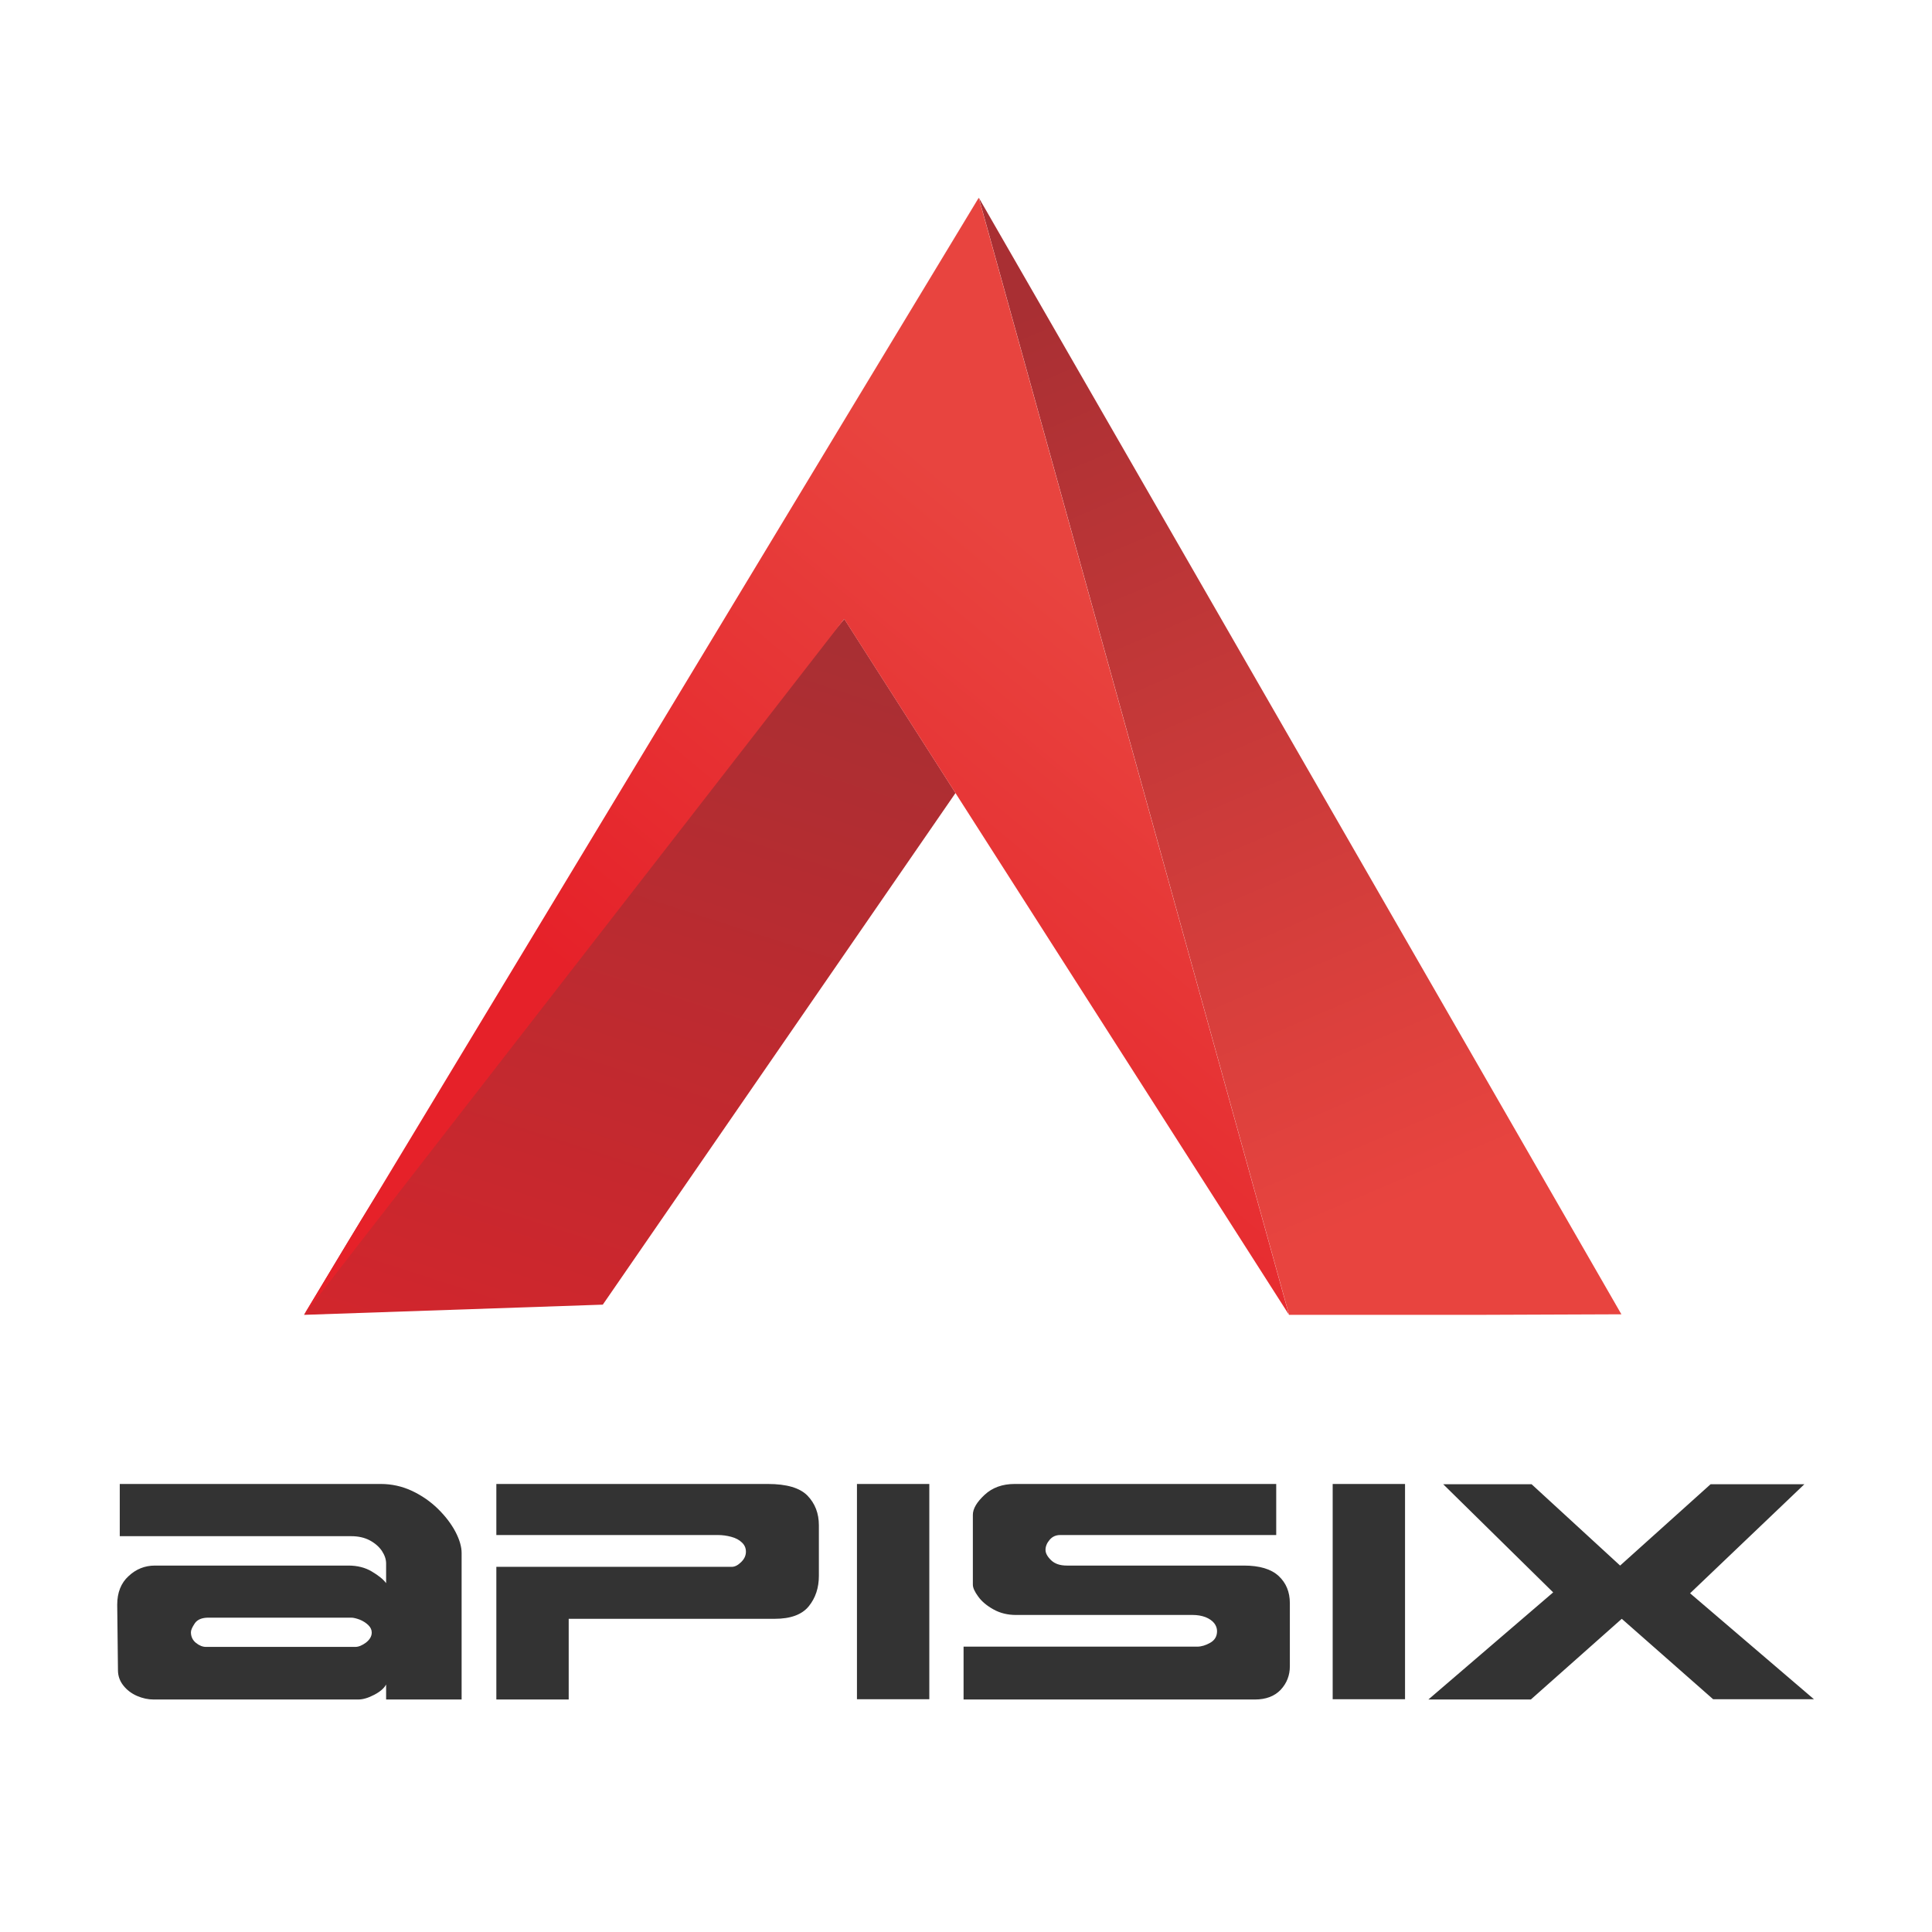
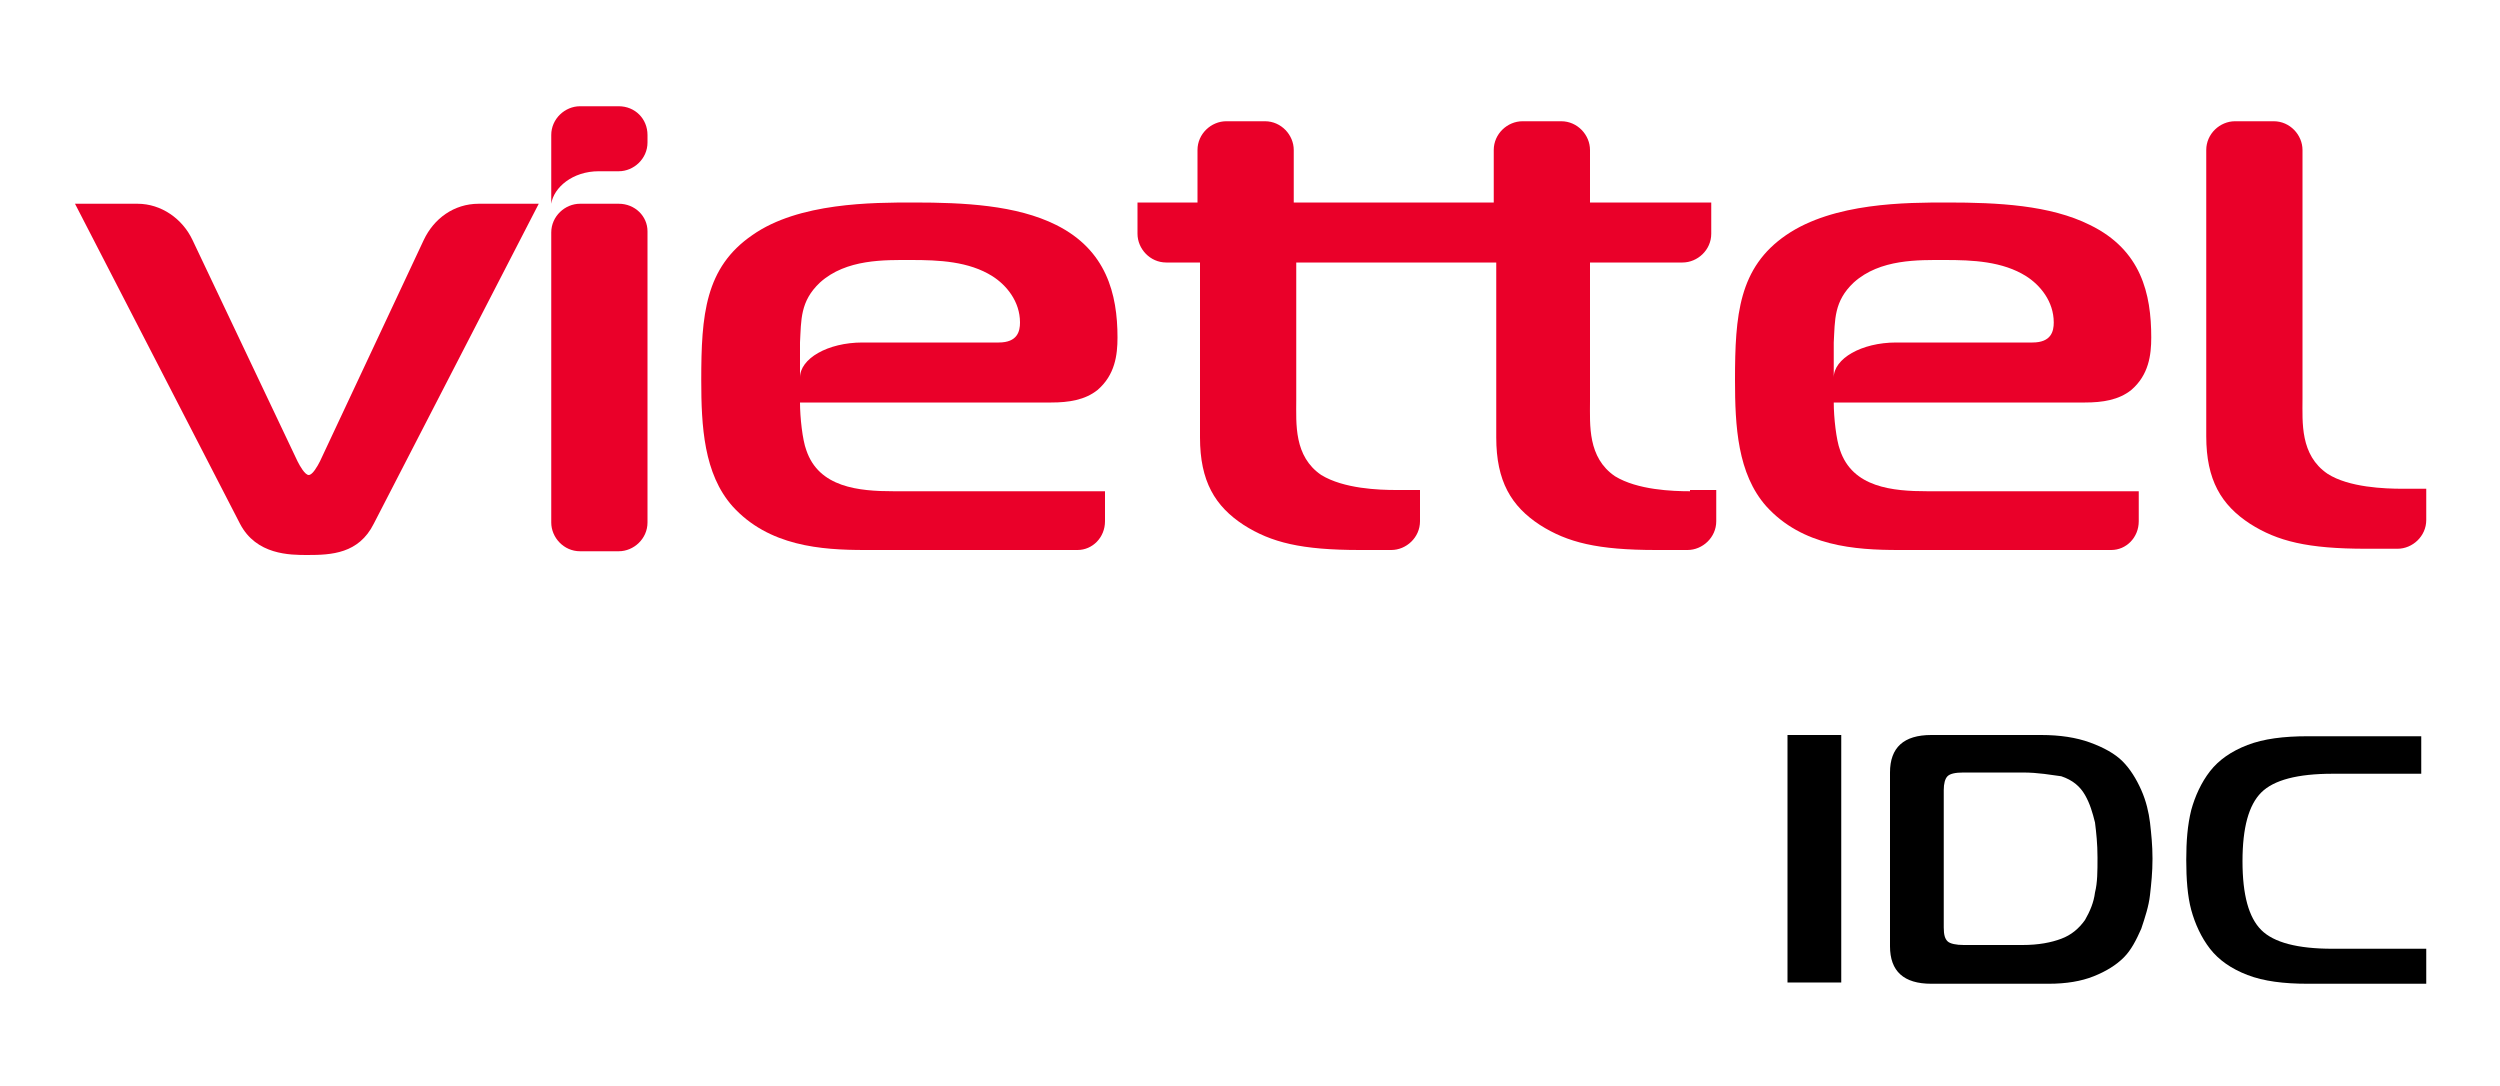
- <svg xmlns="http://www.w3.org/2000/svg" viewBox="0 0 500 500">
-   <defs>
-     <linearGradient id="id0" gradientUnits="userSpaceOnUse" x1="25119.8" y1="11052.5" x2="21725.7" y2="21551.7" gradientTransform="matrix(0.028095, 0, 0, 0.028095, -492.8671, -144.7698)">
-       <stop offset="0" style="stop-color:#A92F33" />
-       <stop offset="1" style="stop-color:#E62129" />
-     </linearGradient>
-     <linearGradient id="id1" gradientUnits="userSpaceOnUse" x1="27026.6" y1="8021.8" x2="30514.6" y2="16218.5" gradientTransform="matrix(0.028095, 0, 0, 0.028095, -492.8671, -144.7698)">
-       <stop offset="0" style="stop-color:#A92F33" />
-       <stop offset="1" style="stop-color:#E8443F" />
-     </linearGradient>
-     <linearGradient id="id2" gradientUnits="userSpaceOnUse" x1="23046.1" y1="14340.2" x2="26713.9" y2="9900.07" gradientTransform="matrix(0.028095, 0, 0, 0.028095, -492.8671, -144.7698)">
-       <stop offset="0" style="stop-color:#E62129" />
-       <stop offset="1" style="stop-color:#E8443F" />
-     </linearGradient>
-   </defs>
-   <path class="fil1" d="M 156.005 337.641 L 247.284 205.232 L 218.515 160.195 L 134.429 259.986 C 134.429 259.986 134.429 259.986 134.429 259.986 C 134.429 259.986 134.429 259.986 134.429 259.986 C 106.503 293.139 102.007 301.399 78.689 340.281 L 156.033 337.641 Z" style="fill: url(#id0);" />
-   <path class="fil2" d="M 382.616 340.281 L 419.616 340.141 L 253.325 51.188 L 253.325 51.188 L 333.619 340.281 L 382.644 340.281 Z M 253.297 51.188 L 211.239 120.694 L 219.695 106.732 L 253.297 51.216 Z" style="fill: url(#id1);" />
-   <polygon class="fil3" points="218.487 160.195 333.59 340.281 253.297 51.188 253.297 51.188 253.297 51.188 219.724 106.703 78.661 340.281" style="fill: url(#id2);" />
-   <path d="M 116.292 266.849 L 116.292 278.269 L 111.252 278.269 L 111.252 277.099 C 111.119 277.392 110.855 277.659 110.462 277.899 C 110.062 278.146 109.702 278.269 109.382 278.269 L 95.732 278.269 C 95.365 278.269 94.995 278.176 94.622 277.989 C 94.249 277.796 93.945 277.526 93.712 277.179 C 93.479 276.839 93.359 276.452 93.352 276.019 C 93.345 275.192 93.335 274.146 93.322 272.879 C 93.309 271.612 93.302 270.946 93.302 270.879 C 93.302 269.932 93.555 269.189 94.062 268.649 C 94.562 268.102 95.149 267.829 95.822 267.829 L 108.732 267.829 C 109.332 267.829 109.852 267.982 110.292 268.289 C 110.739 268.596 111.059 268.899 111.252 269.199 L 111.252 267.669 C 111.252 267.349 111.159 267.022 110.972 266.689 C 110.779 266.356 110.505 266.079 110.152 265.859 C 109.805 265.646 109.395 265.539 108.922 265.539 L 93.472 265.539 L 93.472 261.469 L 110.892 261.469 C 111.625 261.469 112.322 261.649 112.982 262.009 C 113.635 262.369 114.212 262.836 114.712 263.409 C 115.212 263.982 115.602 264.579 115.882 265.199 C 116.155 265.812 116.292 266.362 116.292 266.849 Z M 110.292 273.049 C 110.292 272.836 110.215 272.642 110.062 272.469 C 109.902 272.289 109.709 272.146 109.482 272.039 C 109.249 271.939 109.062 271.889 108.922 271.889 L 99.392 271.889 C 98.959 271.889 98.655 272.036 98.482 272.329 C 98.309 272.629 98.222 272.859 98.222 273.019 C 98.222 273.366 98.335 273.646 98.562 273.859 C 98.782 274.066 99.005 274.169 99.232 274.169 L 109.192 274.169 C 109.412 274.169 109.652 274.056 109.912 273.829 C 110.165 273.596 110.292 273.336 110.292 273.049 ZM 140.14 264.689 L 140.14 268.629 C 140.14 269.569 139.913 270.362 139.46 271.009 C 139.006 271.656 138.25 271.979 137.19 271.979 L 123.44 271.979 L 123.44 278.269 L 118.61 278.269 L 118.61 267.929 L 134.32 267.929 C 134.526 267.929 134.736 267.806 134.95 267.559 C 135.163 267.319 135.27 267.049 135.27 266.749 C 135.27 266.462 135.18 266.222 135 266.029 C 134.826 265.829 134.59 265.682 134.29 265.589 C 133.996 265.496 133.7 265.449 133.4 265.449 L 118.61 265.449 L 118.61 261.469 L 136.73 261.469 C 137.99 261.469 138.873 261.772 139.38 262.379 C 139.886 262.992 140.14 263.762 140.14 264.689 ZM 147.512 261.469 L 147.512 278.249 L 142.682 278.249 L 142.682 261.469 L 147.512 261.469 ZM 171.579 270.759 L 171.579 275.679 C 171.579 276.386 171.376 276.996 170.969 277.509 C 170.556 278.016 169.979 278.269 169.239 278.269 L 149.799 278.269 L 149.799 274.149 L 165.389 274.149 C 165.669 274.149 165.959 274.049 166.259 273.849 C 166.566 273.649 166.719 273.346 166.719 272.939 C 166.719 272.719 166.656 272.512 166.529 272.319 C 166.396 272.126 166.203 271.969 165.949 271.849 C 165.689 271.736 165.406 271.679 165.099 271.679 L 153.299 271.679 C 152.739 271.679 152.239 271.536 151.799 271.249 C 151.353 270.962 151.013 270.629 150.779 270.249 C 150.539 269.869 150.419 269.559 150.419 269.319 L 150.419 263.869 C 150.419 263.402 150.679 262.886 151.199 262.319 C 151.719 261.752 152.389 261.469 153.209 261.469 L 170.669 261.469 L 170.669 265.449 L 156.249 265.449 C 155.956 265.449 155.719 265.576 155.539 265.829 C 155.359 266.076 155.269 266.336 155.269 266.609 C 155.269 266.862 155.393 267.129 155.639 267.409 C 155.886 267.689 156.236 267.829 156.689 267.829 L 168.509 267.829 C 169.556 267.829 170.329 268.099 170.829 268.639 C 171.329 269.179 171.579 269.886 171.579 270.759 ZM 179.268 261.469 L 179.268 278.249 L 174.438 278.249 L 174.438 261.469 L 179.268 261.469 ZM 198.296 269.989 L 206.566 278.249 L 199.836 278.249 L 193.736 271.979 L 187.666 278.269 L 180.826 278.269 L 189.156 269.919 L 181.816 261.489 L 187.716 261.489 L 193.626 267.829 L 199.666 261.489 L 205.926 261.489 L 198.296 269.989 Z" transform="matrix(3.876958, 0, 0, 3.320314, -331.3924, -484.1091)" style="fill: rgb(51, 51, 51); white-space: pre;" />
+ <svg xmlns="http://www.w3.org/2000/svg" version="1.1" id="Layer_1" x="0px" y="0px" viewBox="0 0 200 86.8" style="enable-background:new 0 0 200 86.8;" xml:space="preserve">
+   <style type="text/css">
+ 	.st0{fill:#EA0029;}
+ </style>
+   <g>
+     <rect x="143" y="58.8" width="4.3" height="19.8" />
+     <path d="M163.9,78.7h-9.4c-2.2,0-3.3-1-3.3-3V61.8c0-2,1.1-3,3.3-3h8.8c1.5,0,2.8,0.2,3.9,0.6c1.1,0.4,2,0.9,2.6,1.5   c0.6,0.6,1.1,1.4,1.5,2.3c0.4,0.9,0.6,1.8,0.7,2.6c0.1,0.9,0.2,1.8,0.2,2.9c0,1.1-0.1,2-0.2,2.9c-0.1,0.9-0.4,1.8-0.7,2.7   c-0.4,0.9-0.8,1.7-1.4,2.3c-0.6,0.6-1.4,1.1-2.4,1.5C166.5,78.5,165.3,78.7,163.9,78.7 M161.8,61.8h-4.7c-0.7,0-1.1,0.1-1.3,0.3   c-0.2,0.2-0.3,0.6-0.3,1.1v11c0,0.6,0.1,0.9,0.3,1.1c0.2,0.2,0.7,0.3,1.3,0.3h4.7c1.3,0,2.3-0.2,3.1-0.5c0.8-0.3,1.4-0.8,1.9-1.5   c0.4-0.7,0.7-1.4,0.8-2.2c0.2-0.8,0.2-1.7,0.2-2.8s-0.1-2-0.2-2.8c-0.2-0.8-0.4-1.5-0.8-2.2c-0.4-0.7-1-1.2-1.9-1.5   C164.1,62,163.1,61.8,161.8,61.8" />
+     <path d="M194.1,78.7h-9.5c-1.9,0-3.5-0.2-4.8-0.7c-1.3-0.5-2.3-1.2-3-2.1c-0.7-0.9-1.2-2-1.5-3.1c-0.3-1.1-0.4-2.5-0.4-4   c0-1.5,0.1-2.8,0.4-4c0.3-1.1,0.8-2.2,1.5-3.1c0.7-0.9,1.7-1.6,3-2.1c1.3-0.5,2.9-0.7,4.8-0.7h9.1v3h-7.1c-2.8,0-4.7,0.5-5.7,1.5   c-1,1-1.5,2.8-1.5,5.5c0,2.7,0.5,4.5,1.5,5.5s2.9,1.5,5.7,1.5h7.5V78.7z" />
+     <path class="st0" d="M49.5,16.3h-3.1c-1.2,0-2.3,1-2.3,2.3v23.2c0,1.2,1,2.3,2.3,2.3h3.1c1.2,0,2.3-1,2.3-2.3V18.5   C51.8,17.3,50.8,16.3,49.5,16.3" />
+     <path class="st0" d="M38.3,16.3c-2,0-3.6,1.2-4.4,2.9l-8.3,17.7c-0.2,0.4-0.6,1.1-0.9,1.1c-0.3,0-0.7-0.7-0.9-1.1l-8.4-17.7   c-0.8-1.7-2.5-2.9-4.4-2.9H6l13.2,25.6c1.3,2.5,4,2.5,5.4,2.5c1.9,0,4.1-0.1,5.3-2.5l13.2-25.6H38.3z" />
+     <path class="st0" d="M184.2,12c0-1.2-1-2.3-2.3-2.3h-3.1c-1.2,0-2.3,1-2.3,2.3v22.9c0,3.5,1.2,5.5,3.5,7c2.2,1.4,4.6,2,9.3,2h2.5   c1.2,0,2.3-1,2.3-2.3v-2.5h-1.9c-1.4,0-4.3-0.1-6-1.2c-2.2-1.5-2-4.1-2-6V12z" />
+     <path class="st0" d="M135.2,39.3c-1.4,0-4.2-0.1-6-1.2c-2.2-1.5-2-4.1-2-6V21h7.4c1.2,0,2.3-1,2.3-2.3v-2.5h-9.7V12h0   c0-1.2-1-2.3-2.3-2.3h-3.1c-1.2,0-2.3,1-2.3,2.3v4.2h-16V12c0-1.2-1-2.3-2.3-2.3h-3.1c-1.2,0-2.3,1-2.3,2.3v4.2h-4.8v2.5   c0,1.2,1,2.3,2.3,2.3H96v14c0,3.5,1.2,5.5,3.5,7c2.2,1.4,4.6,2,9.3,2h2.5c1.2,0,2.3-1,2.3-2.3v-2.5h-1.9c-1.4,0-4.2-0.1-6-1.2   c-2.2-1.5-2-4.1-2-6V21h16v14c0,3.5,1.2,5.5,3.5,7c2.2,1.4,4.6,2,9.3,2h2.5c1.2,0,2.3-1,2.3-2.3v-2.5H135.2z" />
+     <path class="st0" d="M88.4,41.7v-2.4H71.5c-2.8,0-6-0.3-7-3.3c-0.3-0.8-0.5-2.6-0.5-3.8h20.1c1.4,0,2.7-0.2,3.7-1   c1.4-1.2,1.6-2.8,1.6-4.2c0-3.5-0.9-7-4.9-9c-3.2-1.6-7.4-1.8-11.4-1.8c-3.3,0-9.2,0-12.9,2.6c-3.8,2.6-4.1,6.4-4.1,11.6   c0,3.7,0.2,7.5,2.5,10.1c2.9,3.2,7.1,3.5,10.6,3.5h17C87.4,44,88.4,43,88.4,41.7 M81.6,25.8c0,0.7-0.2,1.6-1.7,1.6H69   c-2.8,0-5,1.3-5,2.8v-2.8c0.1-1.8,0-3.3,1.6-4.8c2.1-1.9,5.2-1.8,7.3-1.8c2.2,0,4.6,0.1,6.5,1.3C80.5,22.8,81.6,24.1,81.6,25.8" />
+     <path class="st0" d="M171.1,41.7v-2.4h-16.9c-2.8,0-6-0.3-7-3.3c-0.3-0.8-0.5-2.6-0.5-3.8h20.1c1.4,0,2.7-0.2,3.7-1   c1.4-1.2,1.6-2.8,1.6-4.2c0-3.5-0.8-7-4.9-9c-3.2-1.6-7.4-1.8-11.4-1.8c-3.3,0-9.1,0-12.9,2.6c-3.8,2.6-4.1,6.4-4.1,11.6   c0,3.7,0.2,7.5,2.5,10.1c2.9,3.2,7.1,3.5,10.6,3.5h17C170.1,44,171.1,43,171.1,41.7 M164.3,25.8c0,0.7-0.2,1.6-1.7,1.6h-10.9   c-2.8,0-5,1.3-5,2.8v-2.8c0.1-1.8,0-3.3,1.6-4.8c2.1-1.9,5.2-1.8,7.3-1.8c2.2,0,4.6,0.1,6.5,1.3C163.2,22.8,164.3,24.1,164.3,25.8" />
+     <path class="st0" d="M49.5,8.5h-3.1c-1.2,0-2.3,1-2.3,2.3v0.6v4.9h0c0.2-1.3,1.7-2.6,3.8-2.6h1.6c1.2,0,2.3-1,2.3-2.3v-0.6   C51.8,9.5,50.8,8.5,49.5,8.5" />
+   </g>
</svg>
